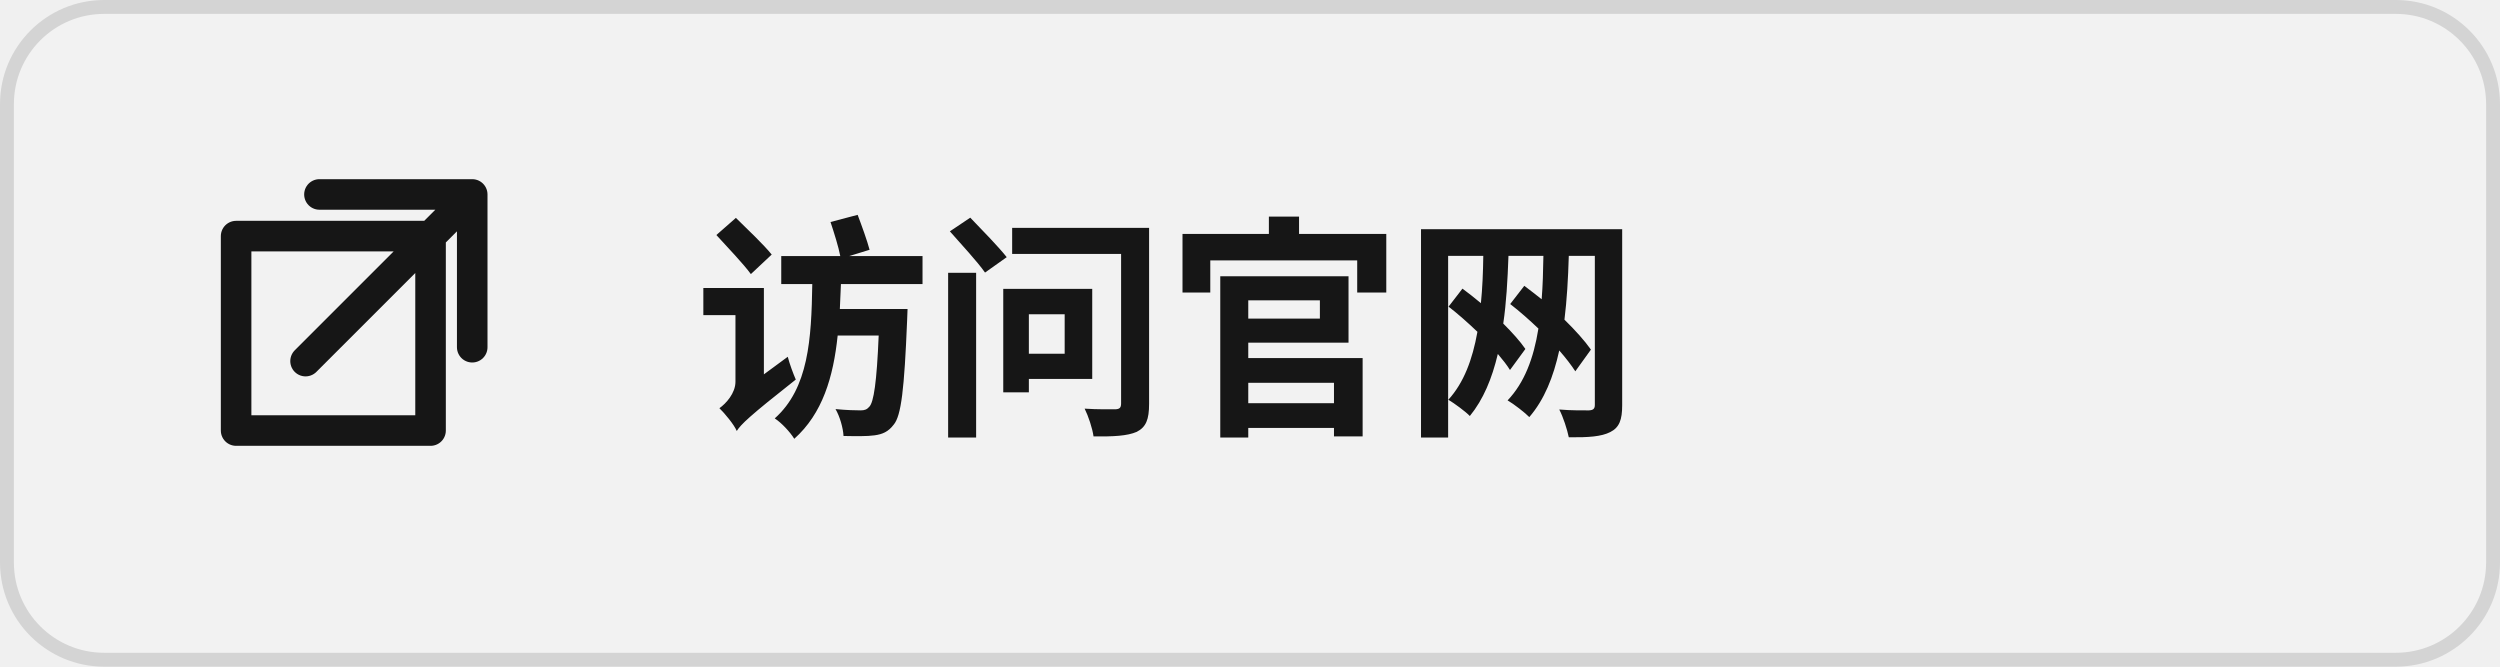
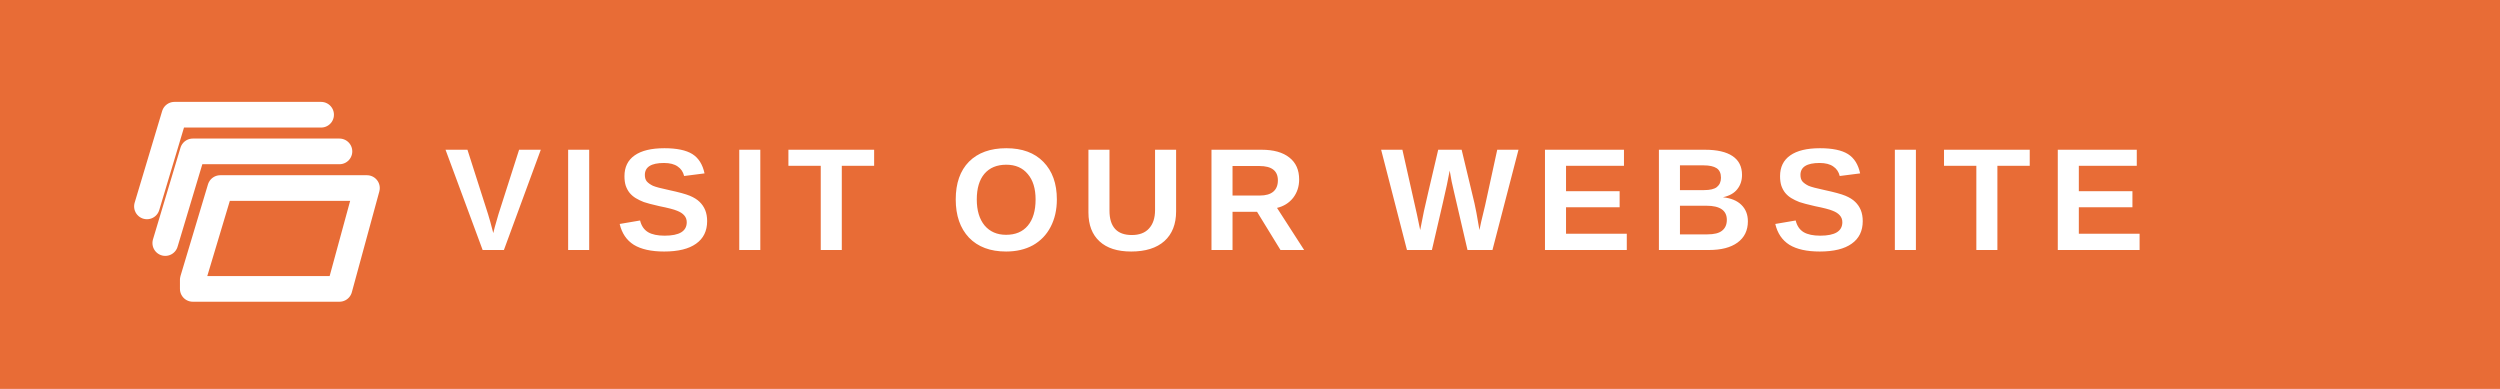
- <svg xmlns="http://www.w3.org/2000/svg" width="180" height="48" viewBox="0 0 180 48" role="img" aria-labelledby="title desc">
-   <rect x="0.5" y="0.5" width="179" height="47" rx="7" fill="#F2F2F2" stroke="#D4D4D4" />
-   <path d="M17 17h14v14H17zM23 14h11v11M34 14 22 26" fill="none" stroke="#161616" stroke-width="2.2" stroke-linecap="round" stroke-linejoin="round" />
-   <text x="50" y="30" fill="#161616" font-family="-apple-system, BlinkMacSystemFont, Segoe UI, PingFang SC, sans-serif" font-size="17" font-weight="700">访问官网</text>
+ <svg xmlns="http://www.w3.org/2000/svg" width="180" height="28" viewBox="0 0 180 28" role="img" aria-labelledby="title desc">
+   <rect width="180" height="28" fill="#E86C36" />
+   <g transform="translate(2 1) scale(.66)" fill="none" stroke="#FFFFFF" stroke-width="2.8" stroke-linecap="round" stroke-linejoin="round">
+     <path d="M13 21l3-10h16" />
+     <path d="M15 25l3-10h16" />
+     <path d="M18 29l3-10h16l-3 11H18z" />
+   </g>
+   <text x="32" y="18" fill="#FFFFFF" font-family="Arial, Helvetica, sans-serif" font-size="10.5" font-weight="800" letter-spacing="1.2">VISIT OUR WEBSITE</text>
</svg>
